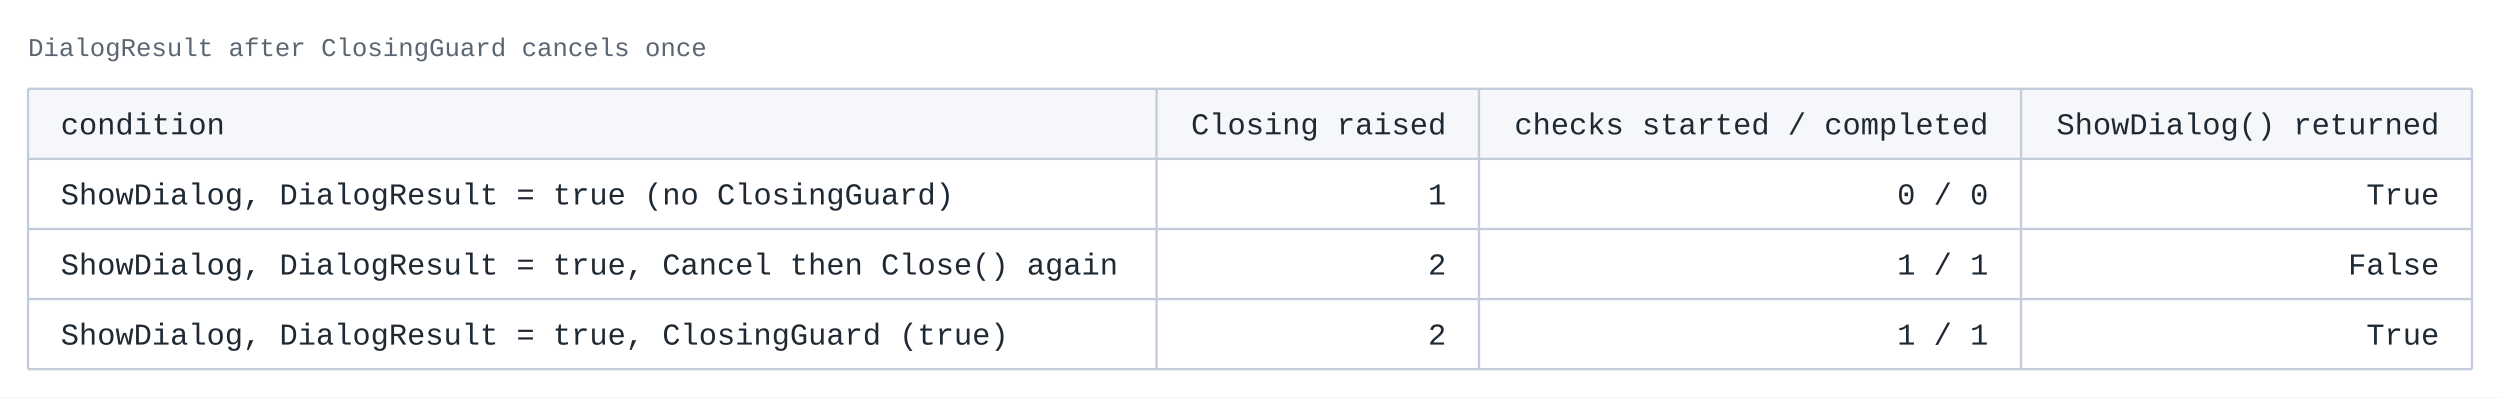
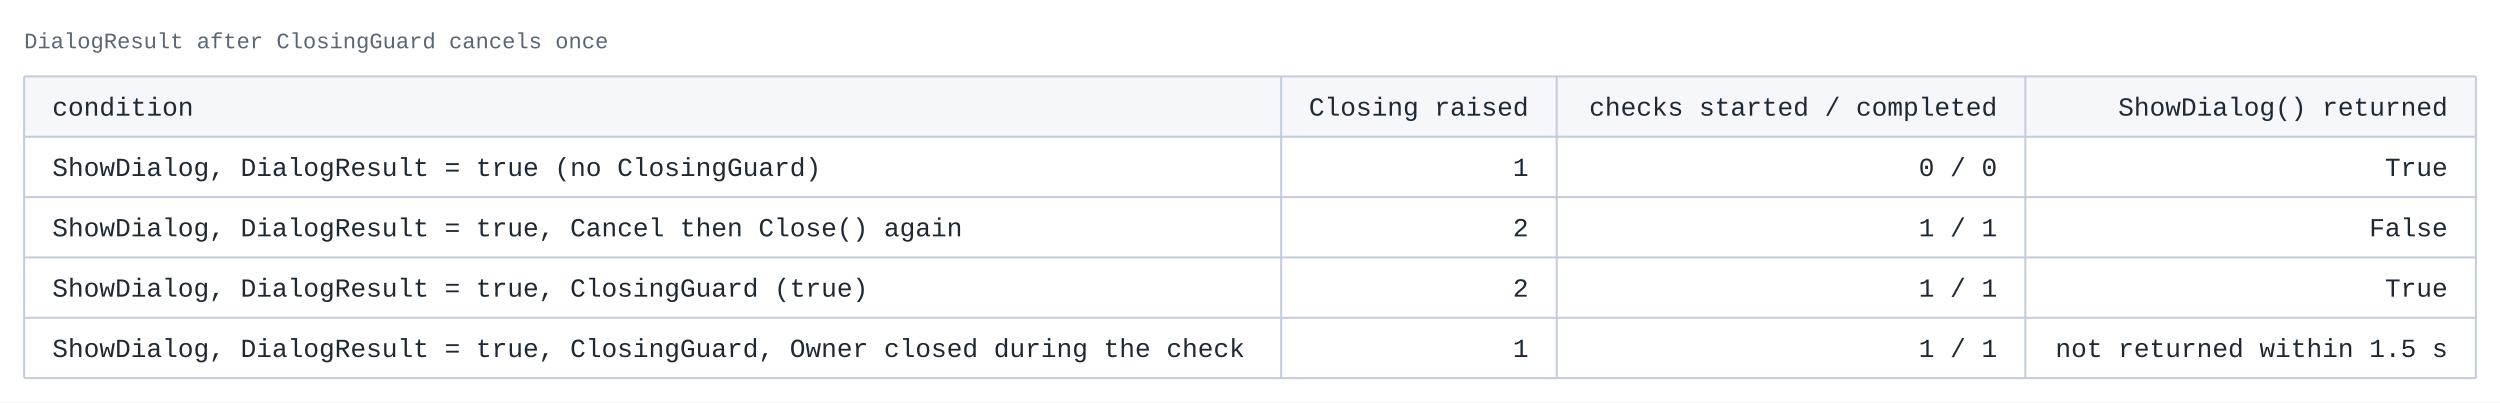
- <svg xmlns="http://www.w3.org/2000/svg" viewBox="0 0 1070 170" width="1070" height="170" role="img">
+ <svg xmlns="http://www.w3.org/2000/svg" viewBox="0 0 1243 200" width="1243" height="200" role="img">
  <defs>
    <style>
      .bg { fill: #ffffff; }
      .head { fill: #f5f7fb; }
      .line { stroke: #c3ccdb; stroke-width: 1; }
      .cell { font-family: Consolas, "Courier New", monospace; font-size: 13px; fill: #1f2933; }
      .title { font-family: Consolas, "Courier New", monospace; font-size: 11px; fill: #5b6673; }
    </style>
  </defs>
-   <rect class="bg" x="0" y="0" width="1070" height="170" />
+   <rect class="bg" x="0" y="0" width="1243" height="200" />
  <text class="title" x="12" y="24">DialogResult after ClosingGuard cancels once</text>
-   <rect class="head" x="12" y="38" width="1046" height="30" />
+   <rect class="head" x="12" y="38" width="1219" height="30" />
  <text class="cell" x="26" y="57.5">condition</text>
-   <text class="cell" x="619" y="57.5" text-anchor="end">Closing raised</text>
-   <text class="cell" x="851" y="57.5" text-anchor="end">checks started / completed</text>
-   <text class="cell" x="1044" y="57.5" text-anchor="end">ShowDialog() returned</text>
+   <text class="cell" x="760" y="57.5" text-anchor="end">Closing raised</text>
+   <text class="cell" x="993" y="57.5" text-anchor="end">checks started / completed</text>
+   <text class="cell" x="1217" y="57.5" text-anchor="end">ShowDialog() returned</text>
  <text class="cell" x="26" y="87.5">ShowDialog, DialogResult = true (no ClosingGuard)</text>
-   <text class="cell" x="619" y="87.5" text-anchor="end">1</text>
-   <text class="cell" x="851" y="87.5" text-anchor="end">0 / 0</text>
-   <text class="cell" x="1044" y="87.5" text-anchor="end">True</text>
+   <text class="cell" x="760" y="87.5" text-anchor="end">1</text>
+   <text class="cell" x="993" y="87.5" text-anchor="end">0 / 0</text>
+   <text class="cell" x="1217" y="87.5" text-anchor="end">True</text>
  <text class="cell" x="26" y="117.5">ShowDialog, DialogResult = true, Cancel then Close() again</text>
-   <text class="cell" x="619" y="117.5" text-anchor="end">2</text>
-   <text class="cell" x="851" y="117.5" text-anchor="end">1 / 1</text>
-   <text class="cell" x="1044" y="117.5" text-anchor="end">False</text>
+   <text class="cell" x="760" y="117.5" text-anchor="end">2</text>
+   <text class="cell" x="993" y="117.5" text-anchor="end">1 / 1</text>
+   <text class="cell" x="1217" y="117.5" text-anchor="end">False</text>
  <text class="cell" x="26" y="147.5">ShowDialog, DialogResult = true, ClosingGuard (true)</text>
-   <text class="cell" x="619" y="147.5" text-anchor="end">2</text>
-   <text class="cell" x="851" y="147.5" text-anchor="end">1 / 1</text>
-   <text class="cell" x="1044" y="147.5" text-anchor="end">True</text>
-   <line class="line" x1="12" y1="38" x2="1058" y2="38" />
-   <line class="line" x1="12" y1="68" x2="1058" y2="68" />
-   <line class="line" x1="12" y1="98" x2="1058" y2="98" />
-   <line class="line" x1="12" y1="128" x2="1058" y2="128" />
-   <line class="line" x1="12" y1="158" x2="1058" y2="158" />
-   <line class="line" x1="12" y1="38" x2="12" y2="158" />
-   <line class="line" x1="495" y1="38" x2="495" y2="158" />
-   <line class="line" x1="633" y1="38" x2="633" y2="158" />
-   <line class="line" x1="865" y1="38" x2="865" y2="158" />
-   <line class="line" x1="1058" y1="38" x2="1058" y2="158" />
+   <text class="cell" x="760" y="147.5" text-anchor="end">2</text>
+   <text class="cell" x="993" y="147.5" text-anchor="end">1 / 1</text>
+   <text class="cell" x="1217" y="147.5" text-anchor="end">True</text>
+   <text class="cell" x="26" y="177.5">ShowDialog, DialogResult = true, ClosingGuard, Owner closed during the check</text>
+   <text class="cell" x="760" y="177.5" text-anchor="end">1</text>
+   <text class="cell" x="993" y="177.5" text-anchor="end">1 / 1</text>
+   <text class="cell" x="1217" y="177.5" text-anchor="end">not returned within 1.5 s</text>
+   <line class="line" x1="12" y1="38" x2="1231" y2="38" />
+   <line class="line" x1="12" y1="68" x2="1231" y2="68" />
+   <line class="line" x1="12" y1="98" x2="1231" y2="98" />
+   <line class="line" x1="12" y1="128" x2="1231" y2="128" />
+   <line class="line" x1="12" y1="158" x2="1231" y2="158" />
+   <line class="line" x1="12" y1="188" x2="1231" y2="188" />
+   <line class="line" x1="12" y1="38" x2="12" y2="188" />
+   <line class="line" x1="637" y1="38" x2="637" y2="188" />
+   <line class="line" x1="774" y1="38" x2="774" y2="188" />
+   <line class="line" x1="1007" y1="38" x2="1007" y2="188" />
+   <line class="line" x1="1231" y1="38" x2="1231" y2="188" />
</svg>
